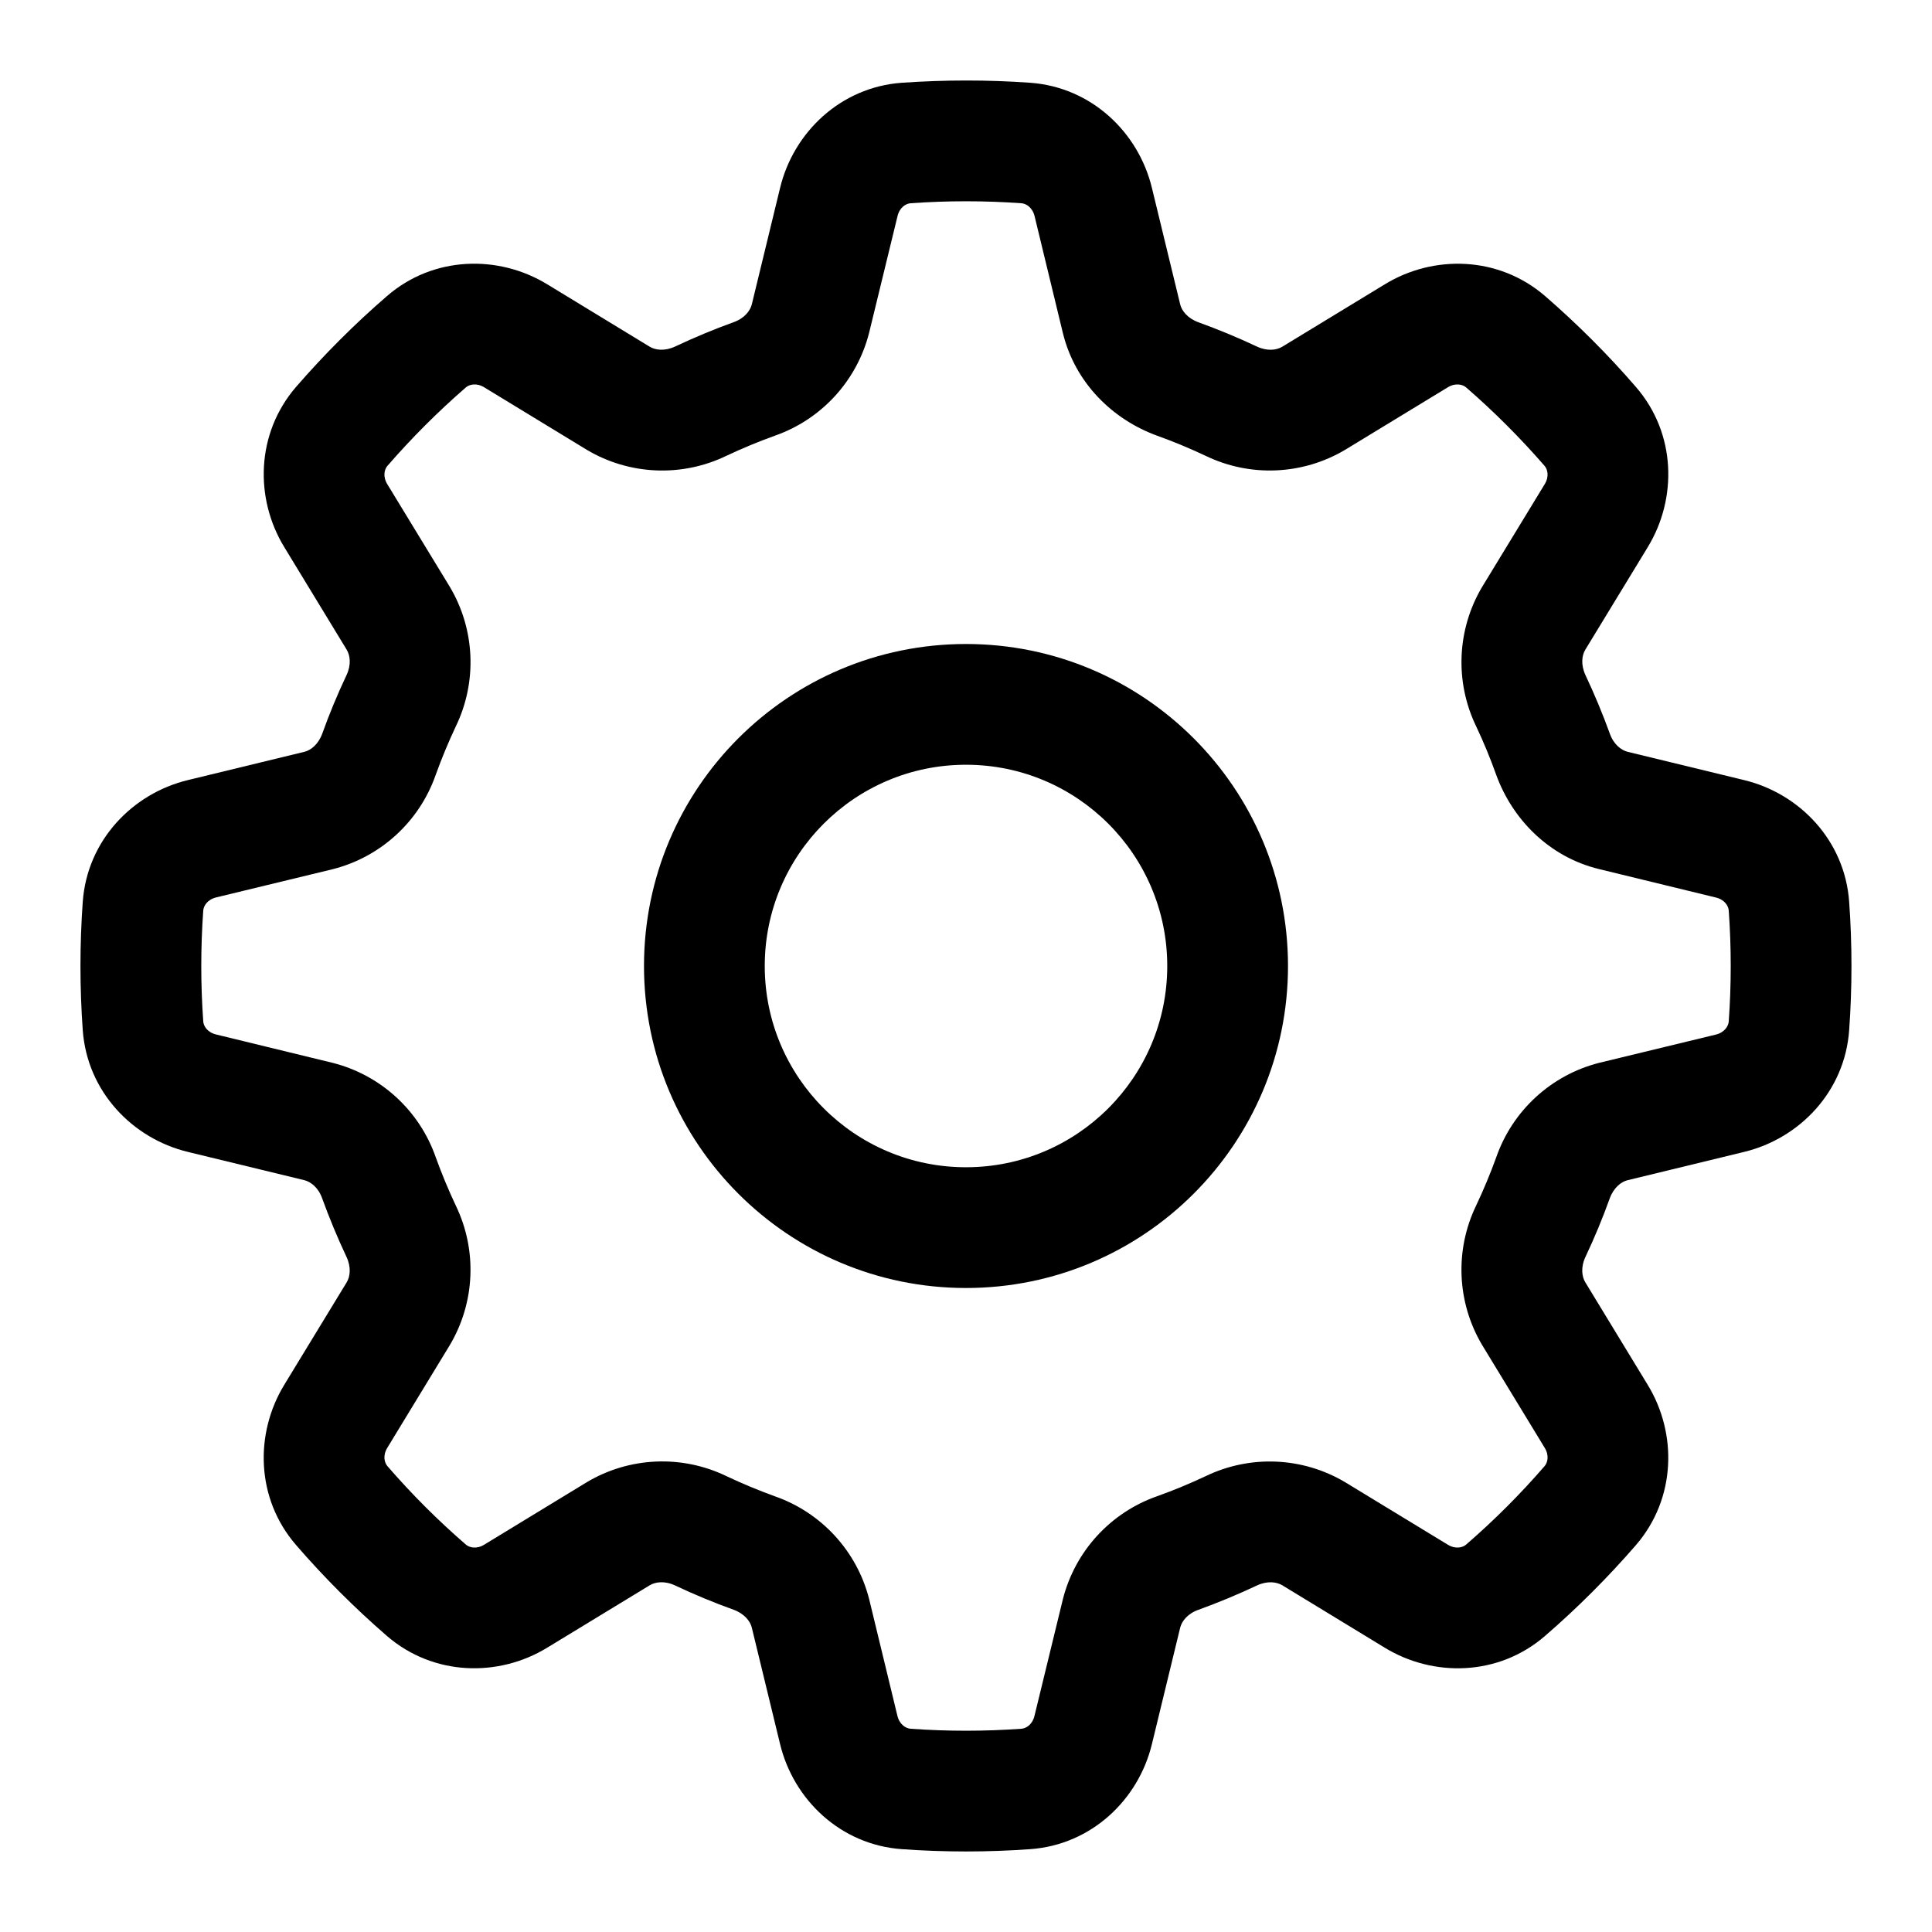
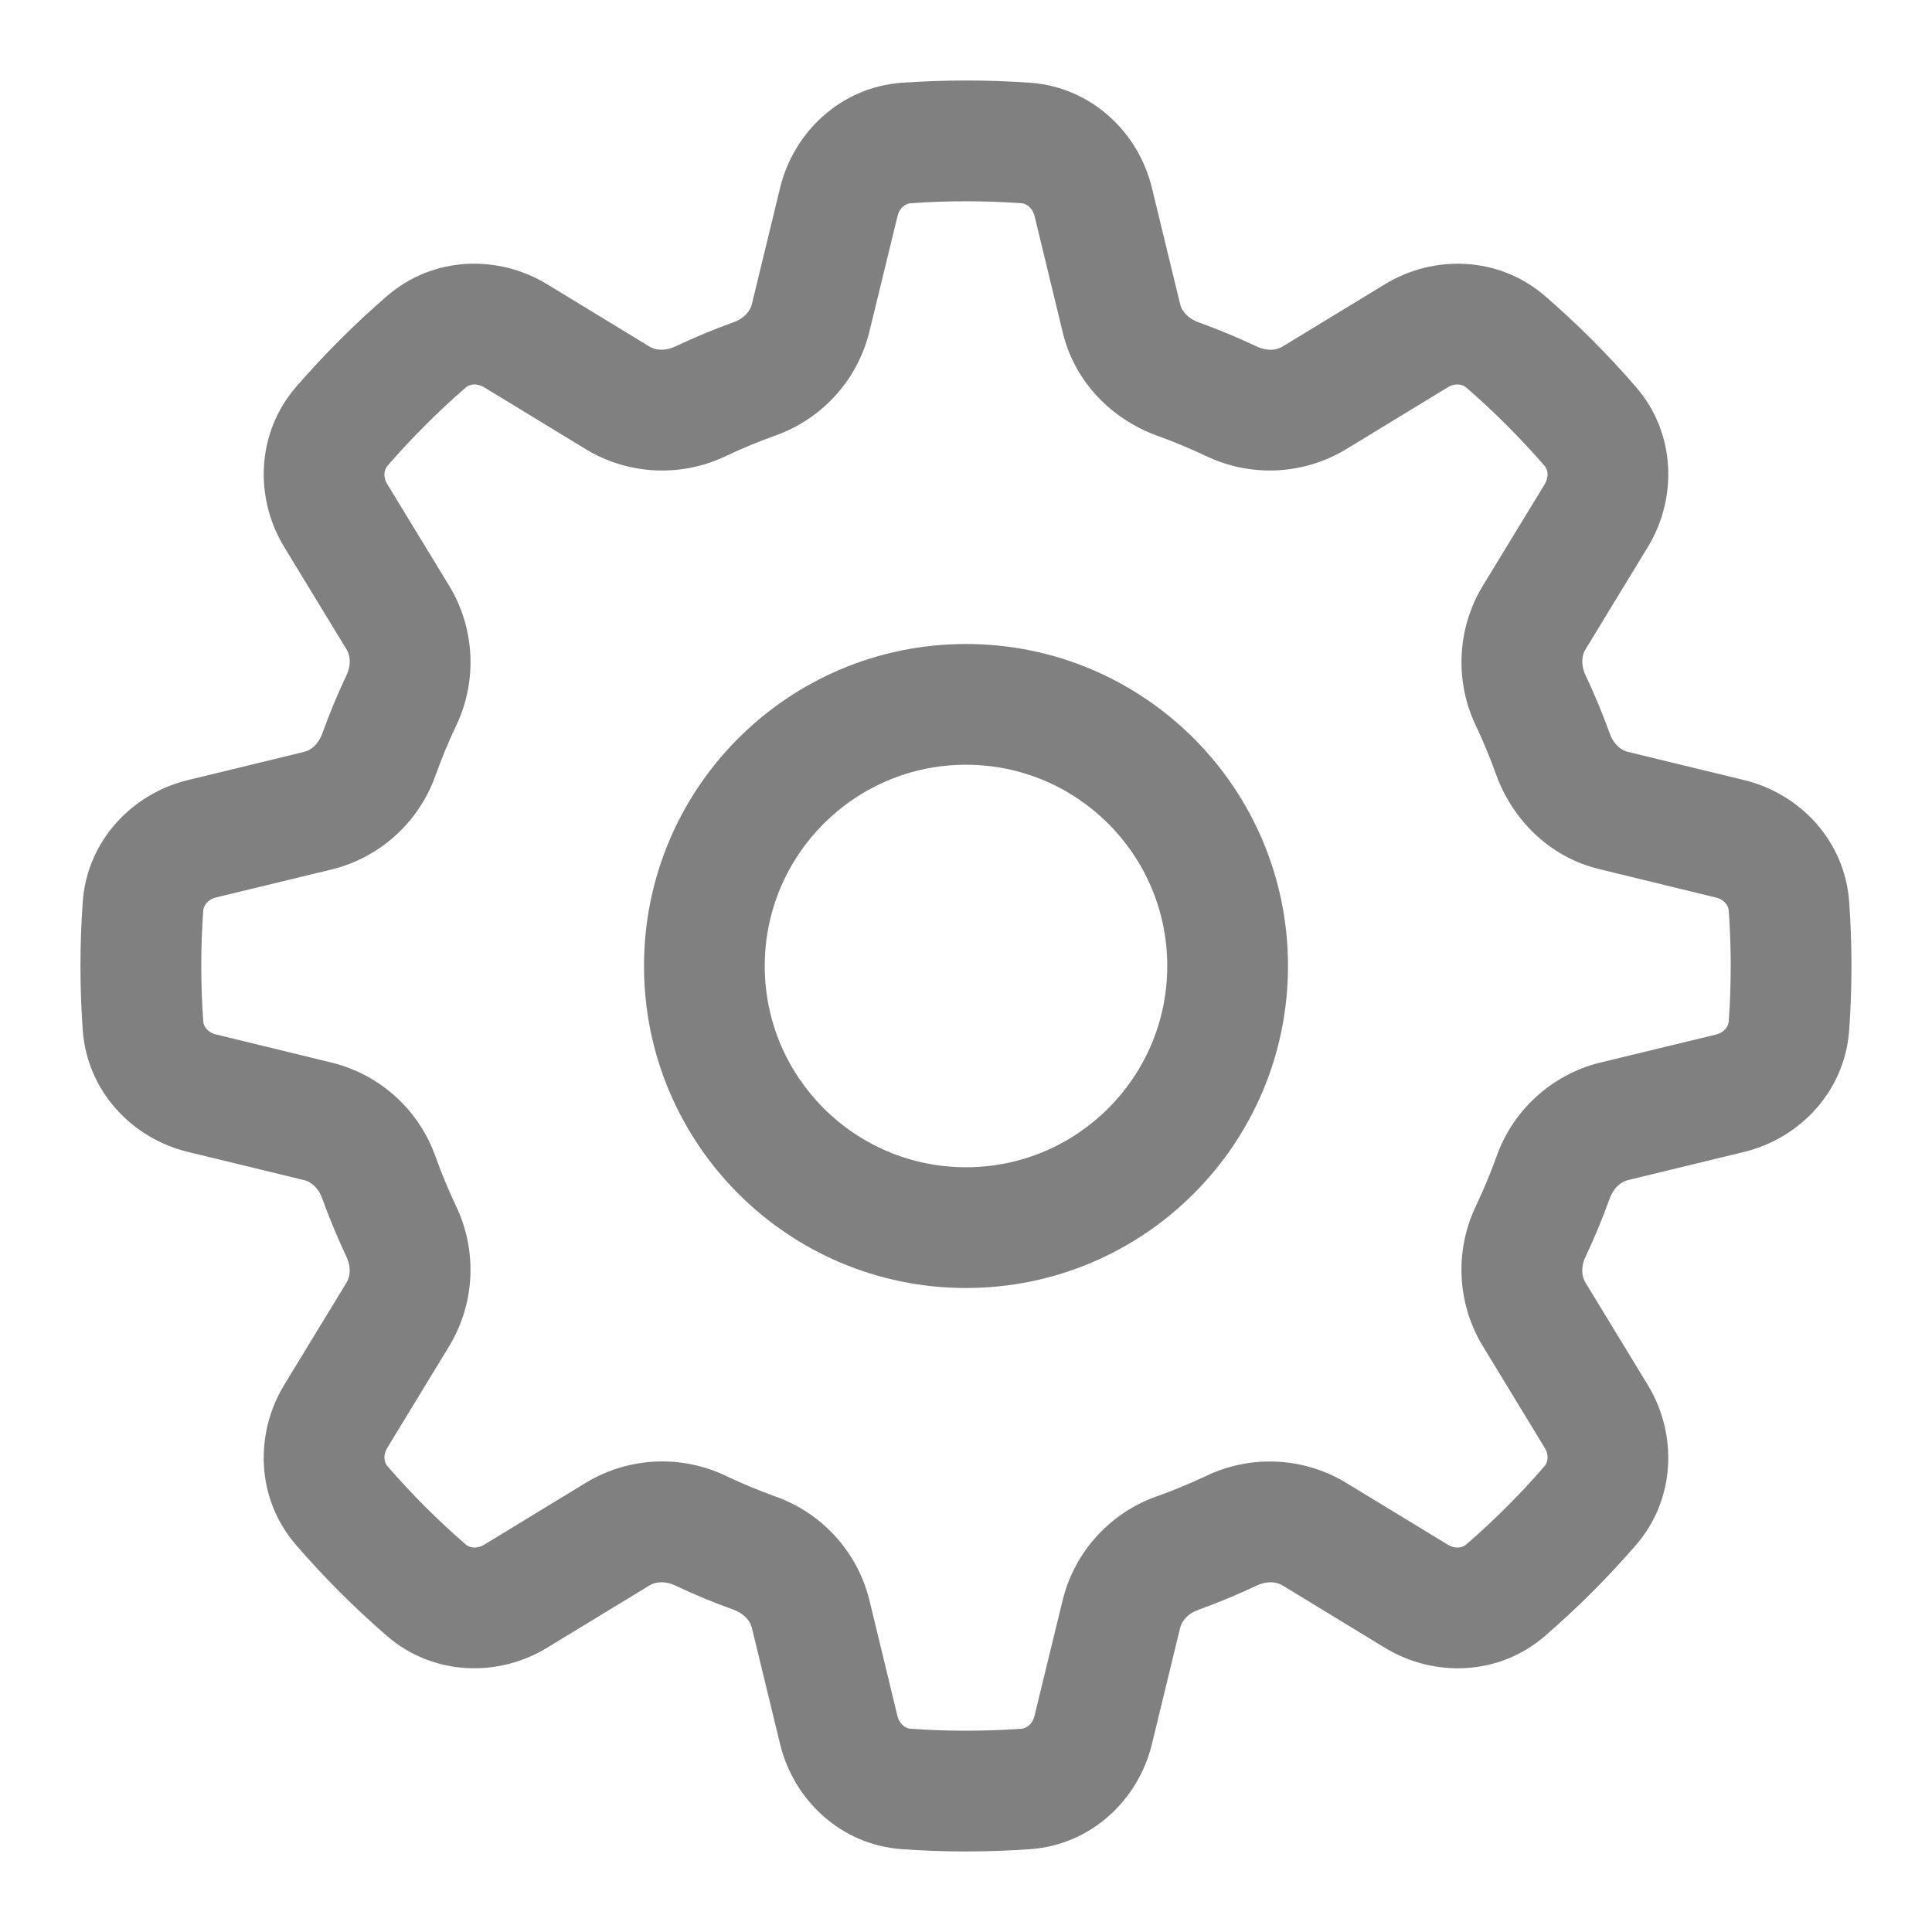
- <svg xmlns="http://www.w3.org/2000/svg" width="24" height="24" viewBox="0 0 24 24">
+ <svg xmlns="http://www.w3.org/2000/svg" width="24" height="24" viewBox="0 0 24 24" fill="gray">
  <path fill-rule="evenodd" d="M16 12a4 4 0 11-8 0 4 4 0 018 0zm-1.5 0a2.5 2.5 0 11-5 0 2.5 2.5 0 015 0z" />
  <path fill-rule="evenodd" d="M12 1c-.268 0-.534.01-.797.028-.763.055-1.345.617-1.512 1.304l-.352 1.45c-.02.078-.09.172-.225.22a8.45 8.45 0 00-.728.303c-.13.06-.246.044-.315.002l-1.274-.776c-.604-.368-1.412-.354-1.99.147-.403.348-.78.726-1.129 1.128-.5.579-.515 1.387-.147 1.99l.776 1.275c.042.069.059.185-.002.315-.112.237-.213.48-.302.728-.05.135-.143.206-.221.225l-1.45.352c-.687.167-1.249.749-1.304 1.512a11.149 11.149 0 000 1.594c.055.763.617 1.345 1.304 1.512l1.45.352c.078.02.172.09.22.225.09.248.191.491.303.729.06.129.044.245.002.314l-.776 1.274c-.368.604-.354 1.412.147 1.99.348.403.726.78 1.128 1.129.579.5 1.387.515 1.99.147l1.275-.776c.069-.042.185-.059.315.002.237.112.48.213.728.302.135.05.206.143.225.221l.352 1.45c.167.687.749 1.249 1.512 1.303a11.125 11.125 0 001.594 0c.763-.054 1.345-.616 1.512-1.303l.352-1.45c.02-.078.09-.172.225-.22.248-.09.491-.191.729-.303.129-.06.245-.044.314-.002l1.274.776c.604.368 1.412.354 1.99-.147.403-.348.78-.726 1.129-1.128.5-.579.515-1.387.147-1.99l-.776-1.275c-.042-.069-.059-.185.002-.315.112-.237.213-.48.302-.728.05-.135.143-.206.221-.225l1.45-.352c.687-.167 1.249-.749 1.303-1.512a11.125 11.125 0 000-1.594c-.054-.763-.616-1.345-1.303-1.512l-1.45-.352c-.078-.02-.172-.09-.22-.225a8.469 8.469 0 00-.303-.728c-.06-.13-.044-.246-.002-.315l.776-1.274c.368-.604.354-1.412-.147-1.99-.348-.403-.726-.78-1.128-1.129-.579-.5-1.387-.515-1.99-.147l-1.275.776c-.069.042-.185.059-.315-.002a8.465 8.465 0 00-.728-.302c-.135-.05-.206-.143-.225-.221l-.352-1.45c-.167-.687-.749-1.249-1.512-1.304A11.149 11.149 0 0012 1zm-.69 1.525a9.648 9.648 0 011.38 0c.055.004.135.05.162.16l.351 1.45c.153.628.626 1.08 1.173 1.278.205.074.405.157.6.249a1.832 1.832 0 001.733-.074l1.275-.776c.097-.06.186-.036.228 0 .348.302.674.628.976.976.036.042.06.13 0 .228l-.776 1.274a1.832 1.832 0 00-.074 1.734c.092.195.175.395.248.6.198.547.652 1.02 1.278 1.172l1.45.353c.111.026.157.106.161.161a9.653 9.653 0 010 1.38c-.004.055-.05.135-.16.162l-1.45.351a1.833 1.833 0 00-1.278 1.173 6.926 6.926 0 01-.25.6 1.832 1.832 0 00.075 1.733l.776 1.275c.06.097.036.186 0 .228a9.555 9.555 0 01-.976.976c-.042.036-.13.06-.228 0l-1.275-.776a1.832 1.832 0 00-1.733-.074 6.926 6.926 0 01-.6.248 1.833 1.833 0 00-1.172 1.278l-.353 1.45c-.026.111-.106.157-.161.161a9.653 9.653 0 01-1.38 0c-.055-.004-.135-.05-.162-.16l-.351-1.45a1.833 1.833 0 00-1.173-1.278 6.928 6.928 0 01-.6-.25 1.832 1.832 0 00-1.734.075l-1.274.776c-.097.06-.186.036-.228 0a9.56 9.56 0 01-.976-.976c-.036-.042-.06-.13 0-.228l.776-1.275a1.832 1.832 0 00.074-1.733 6.948 6.948 0 01-.249-.6 1.833 1.833 0 00-1.277-1.172l-1.45-.353c-.111-.026-.157-.106-.161-.161a9.648 9.648 0 010-1.38c.004-.055.05-.135.16-.162l1.45-.351a1.833 1.833 0 001.278-1.173 6.95 6.95 0 01.249-.6 1.832 1.832 0 00-.074-1.734l-.776-1.274c-.06-.097-.036-.186 0-.228.302-.348.628-.674.976-.976.042-.036.13-.06.228 0l1.274.776a1.832 1.832 0 001.734.074 6.95 6.95 0 01.6-.249 1.833 1.833 0 001.172-1.277l.353-1.45c.026-.111.106-.157.161-.161z" />
</svg>
